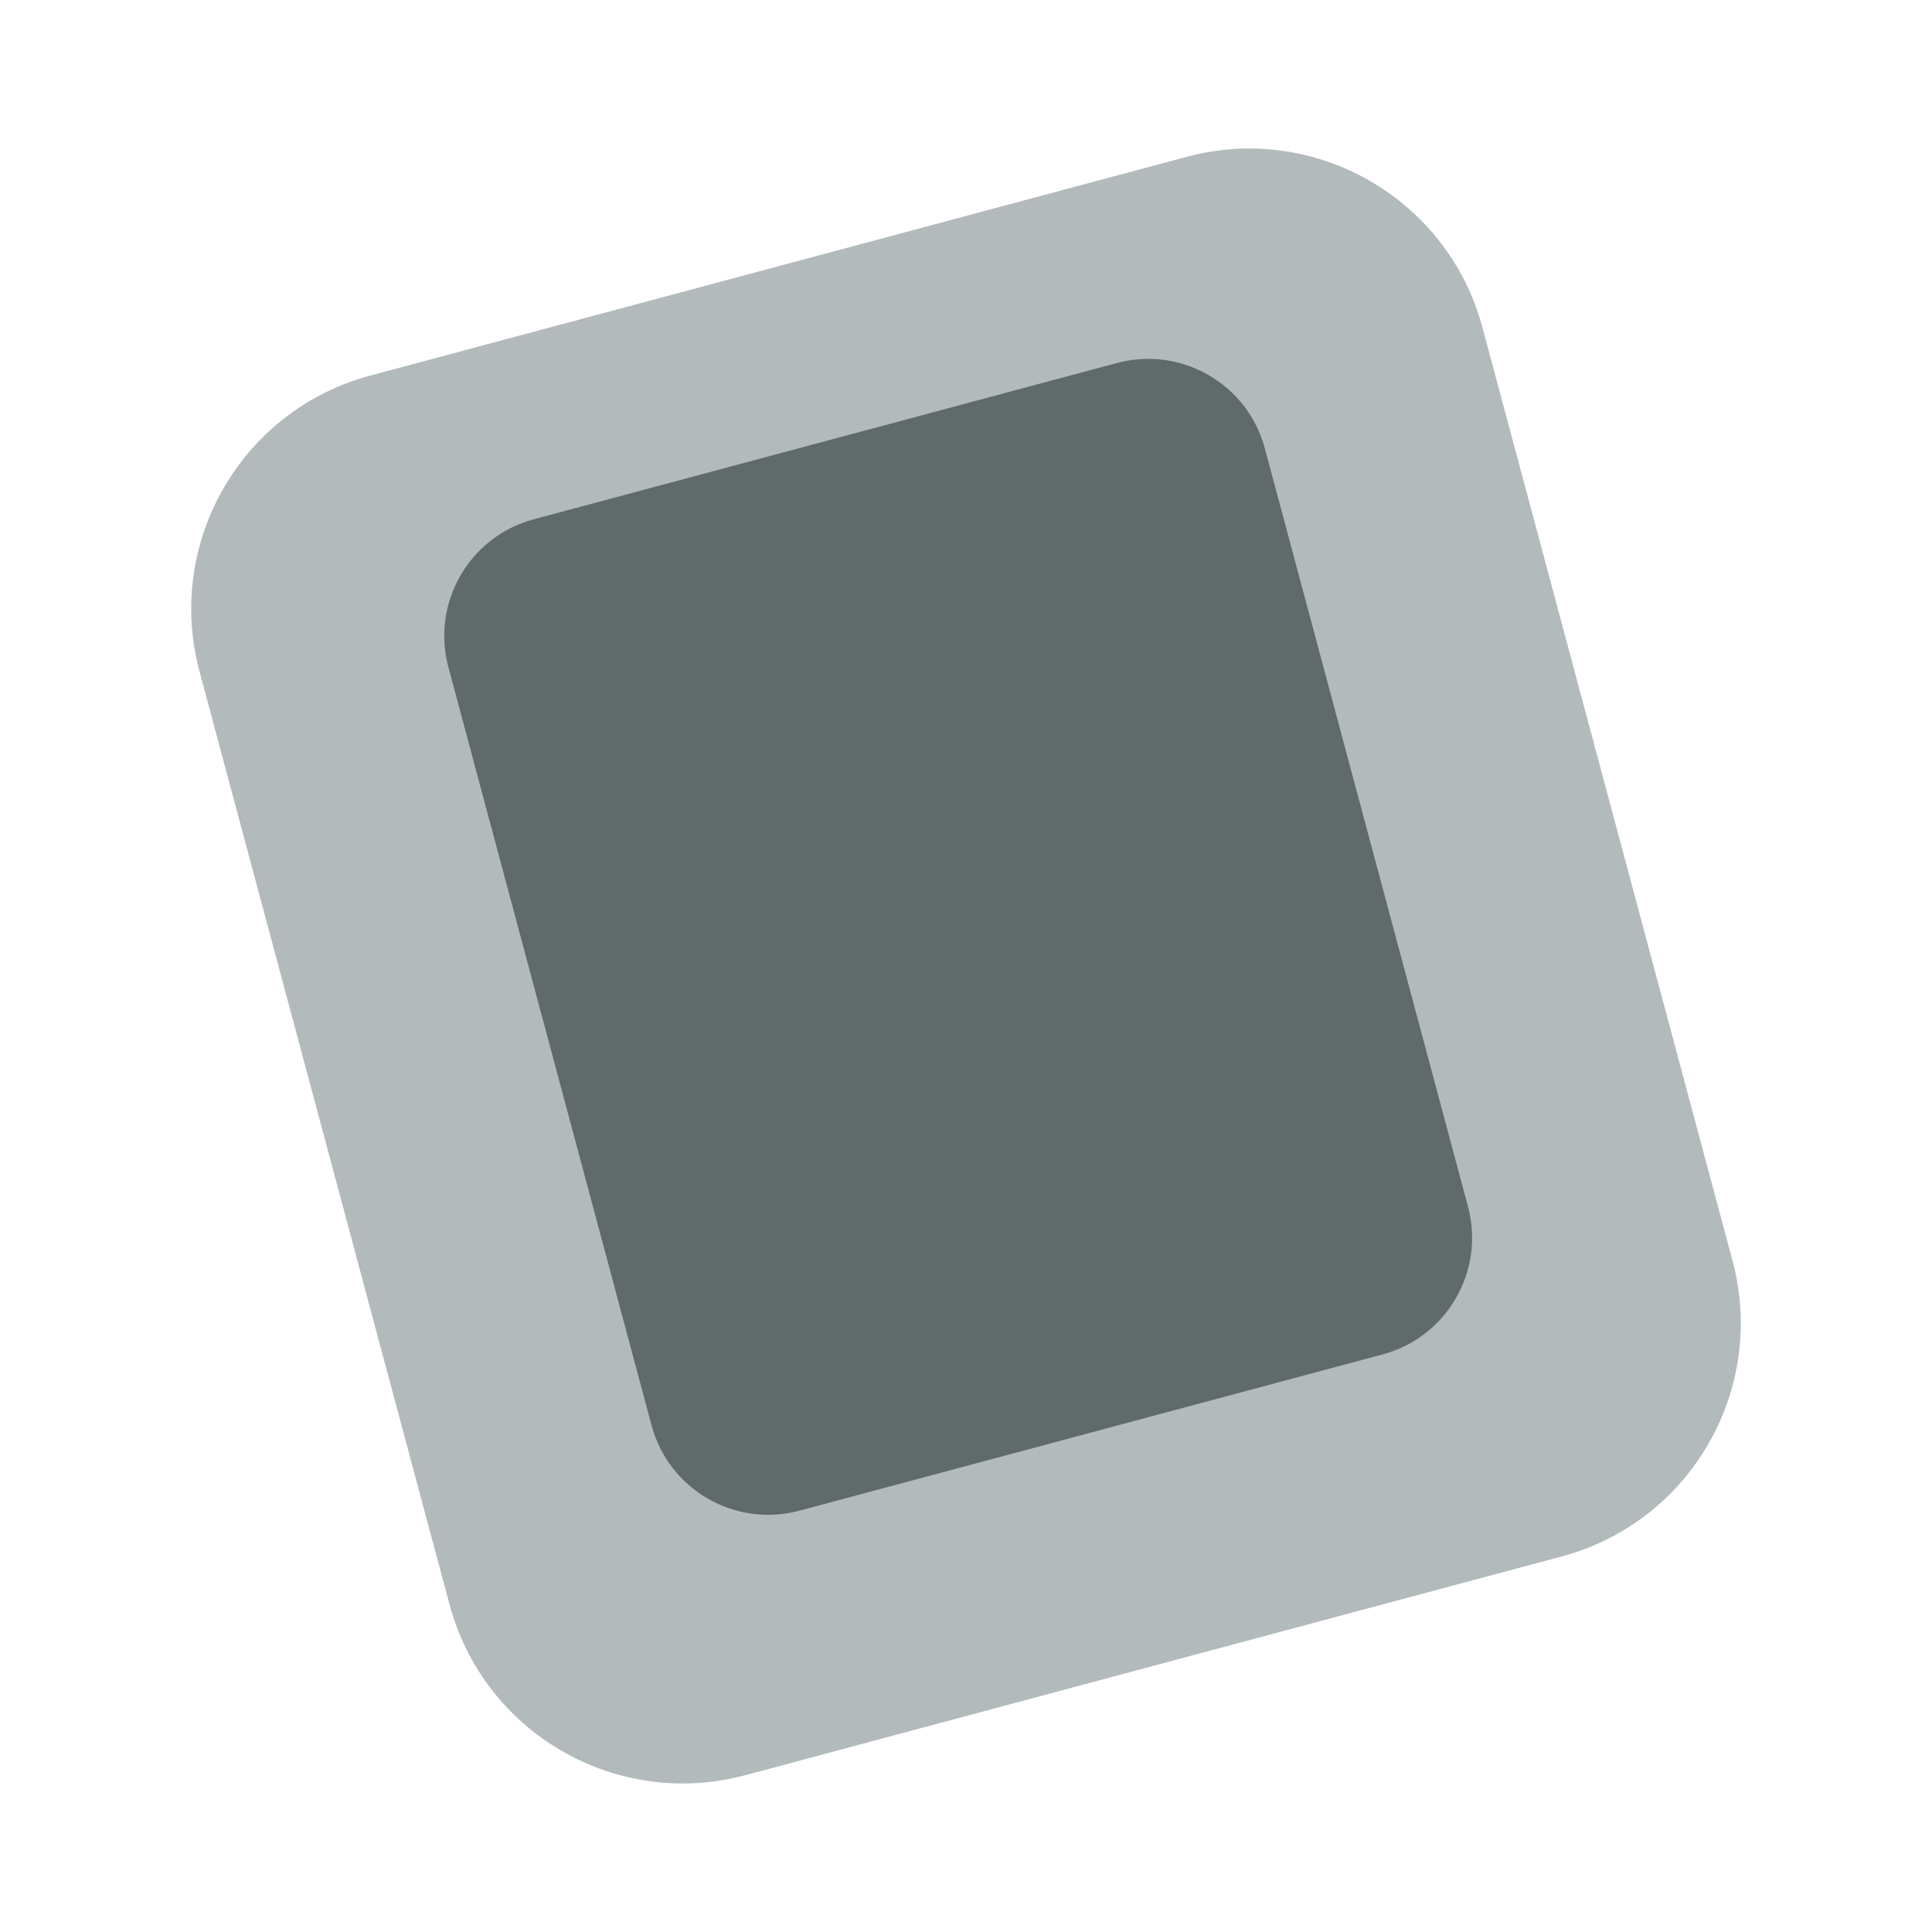
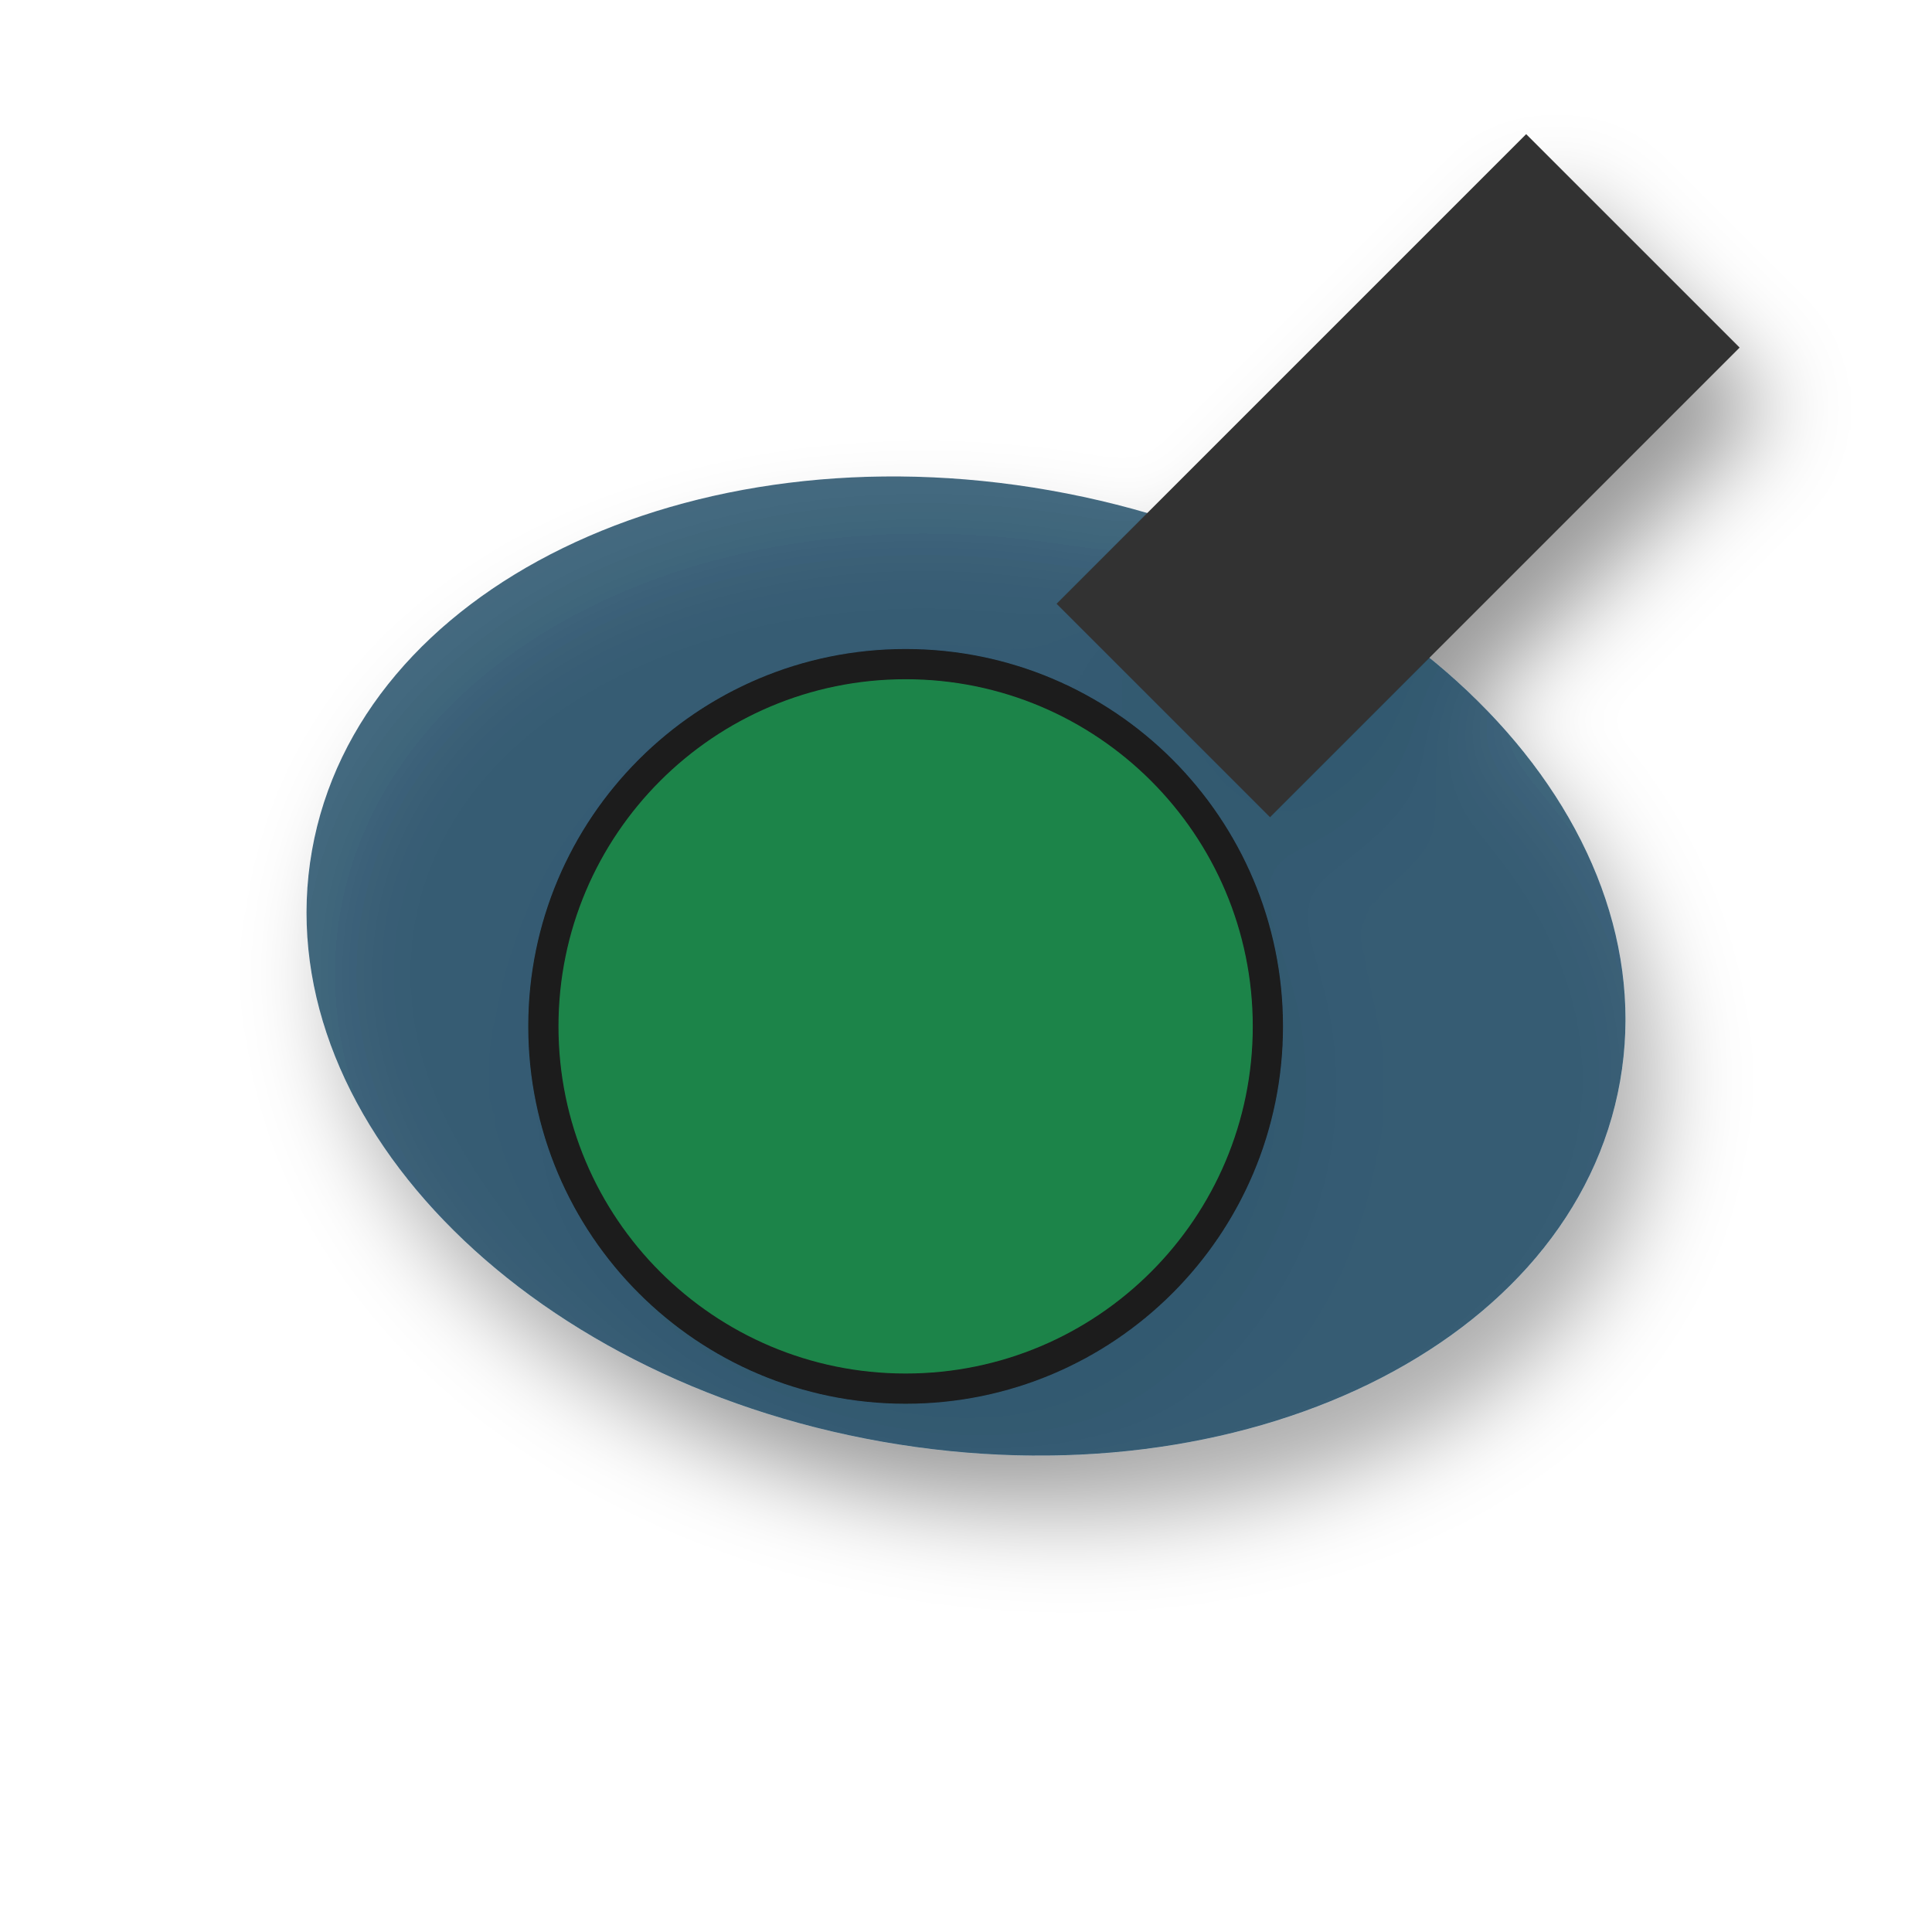
<svg xmlns="http://www.w3.org/2000/svg" width="64" height="64">
-   <g transform="rotate(-15, 32, 32)">
-     <rect x="10" y="8" width="44" height="48" rx="8" fill="#7f8c8d" opacity="0.6" />
-     <rect x="18" y="14" width="28" height="34" rx="4" fill="#616a6b" />
+   <defs>
+     <filter id="shadow" x="-20%" y="-20%" width="140%" height="140%">
+       <feDropShadow dx="1" dy="2" stdDeviation="1.5" flood-opacity="0.4" />
+     </filter>
+   </defs>
+   <g filter="url(#shadow)">
+     <ellipse cx="32" cy="32" rx="22" ry="16" fill="#154360" opacity="0.8" transform="rotate(10, 32, 32)" />
+     <circle cx="30" cy="34" r="12" fill="#1e8449" stroke="#1a1a1a" stroke-width="1" />
+     <rect x="35" y="20" width="22" height="10" fill="#333" transform="rotate(-45, 35, 20)" />
  </g>
</svg>
